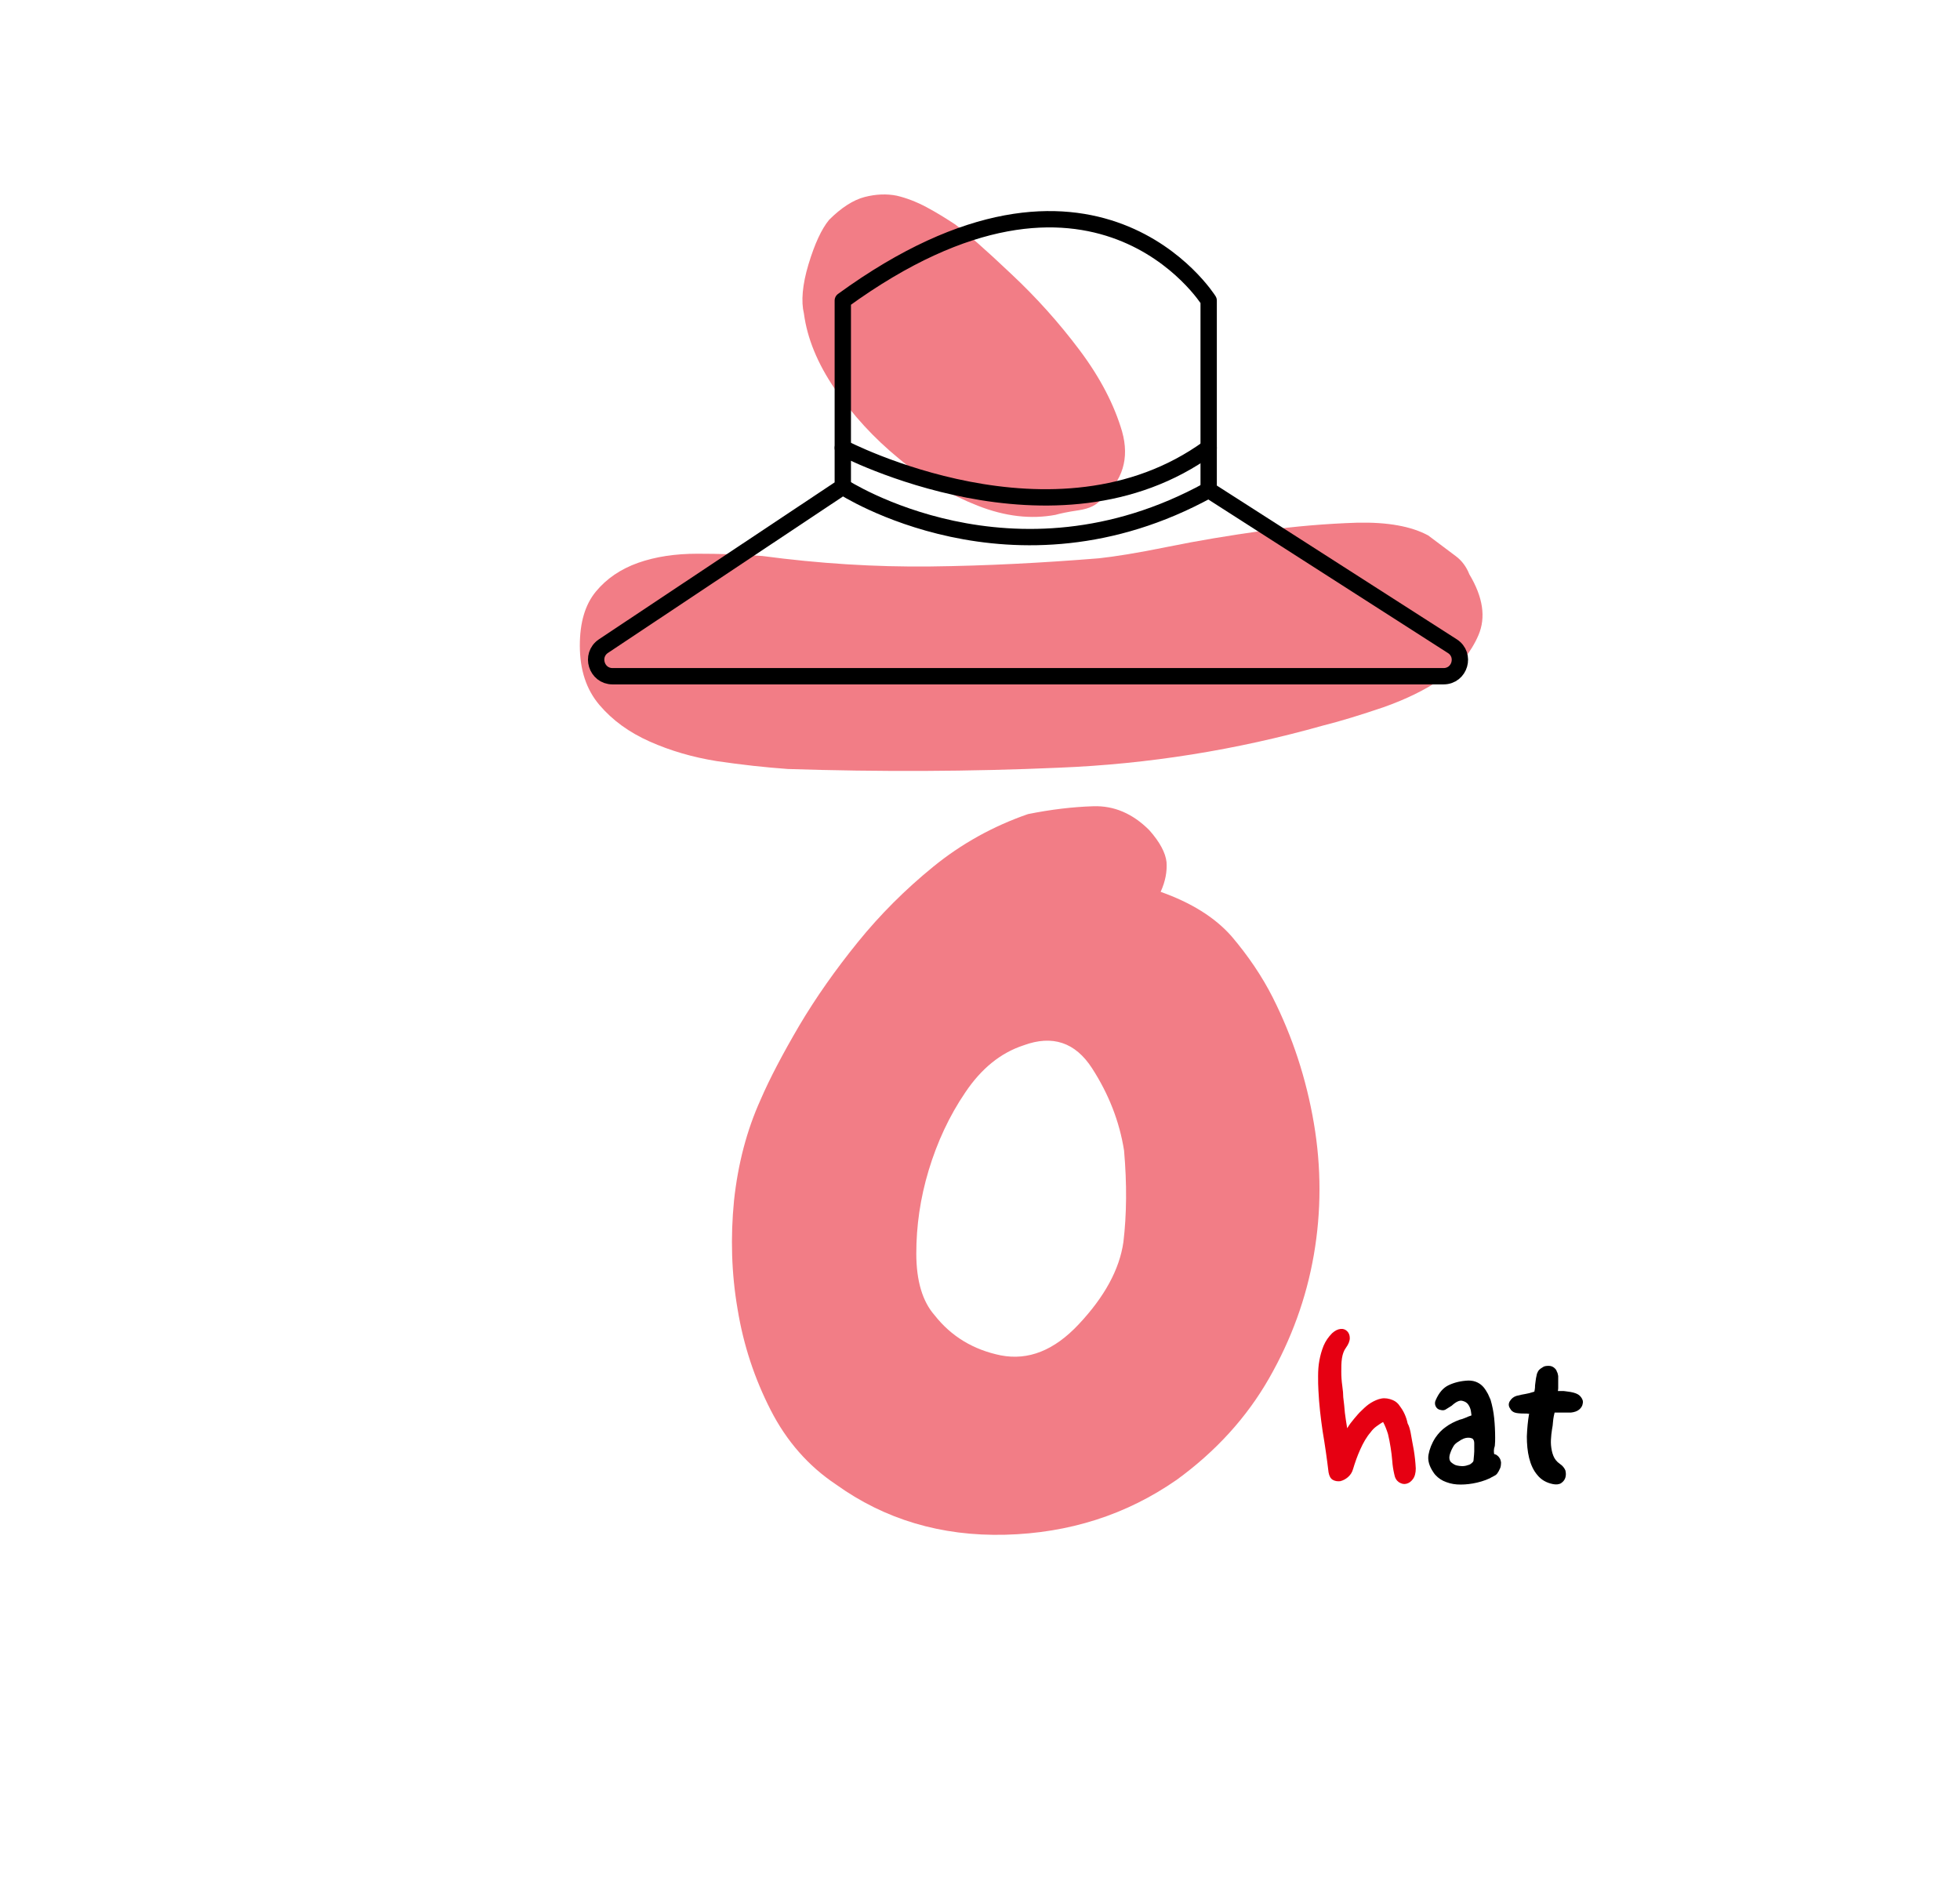
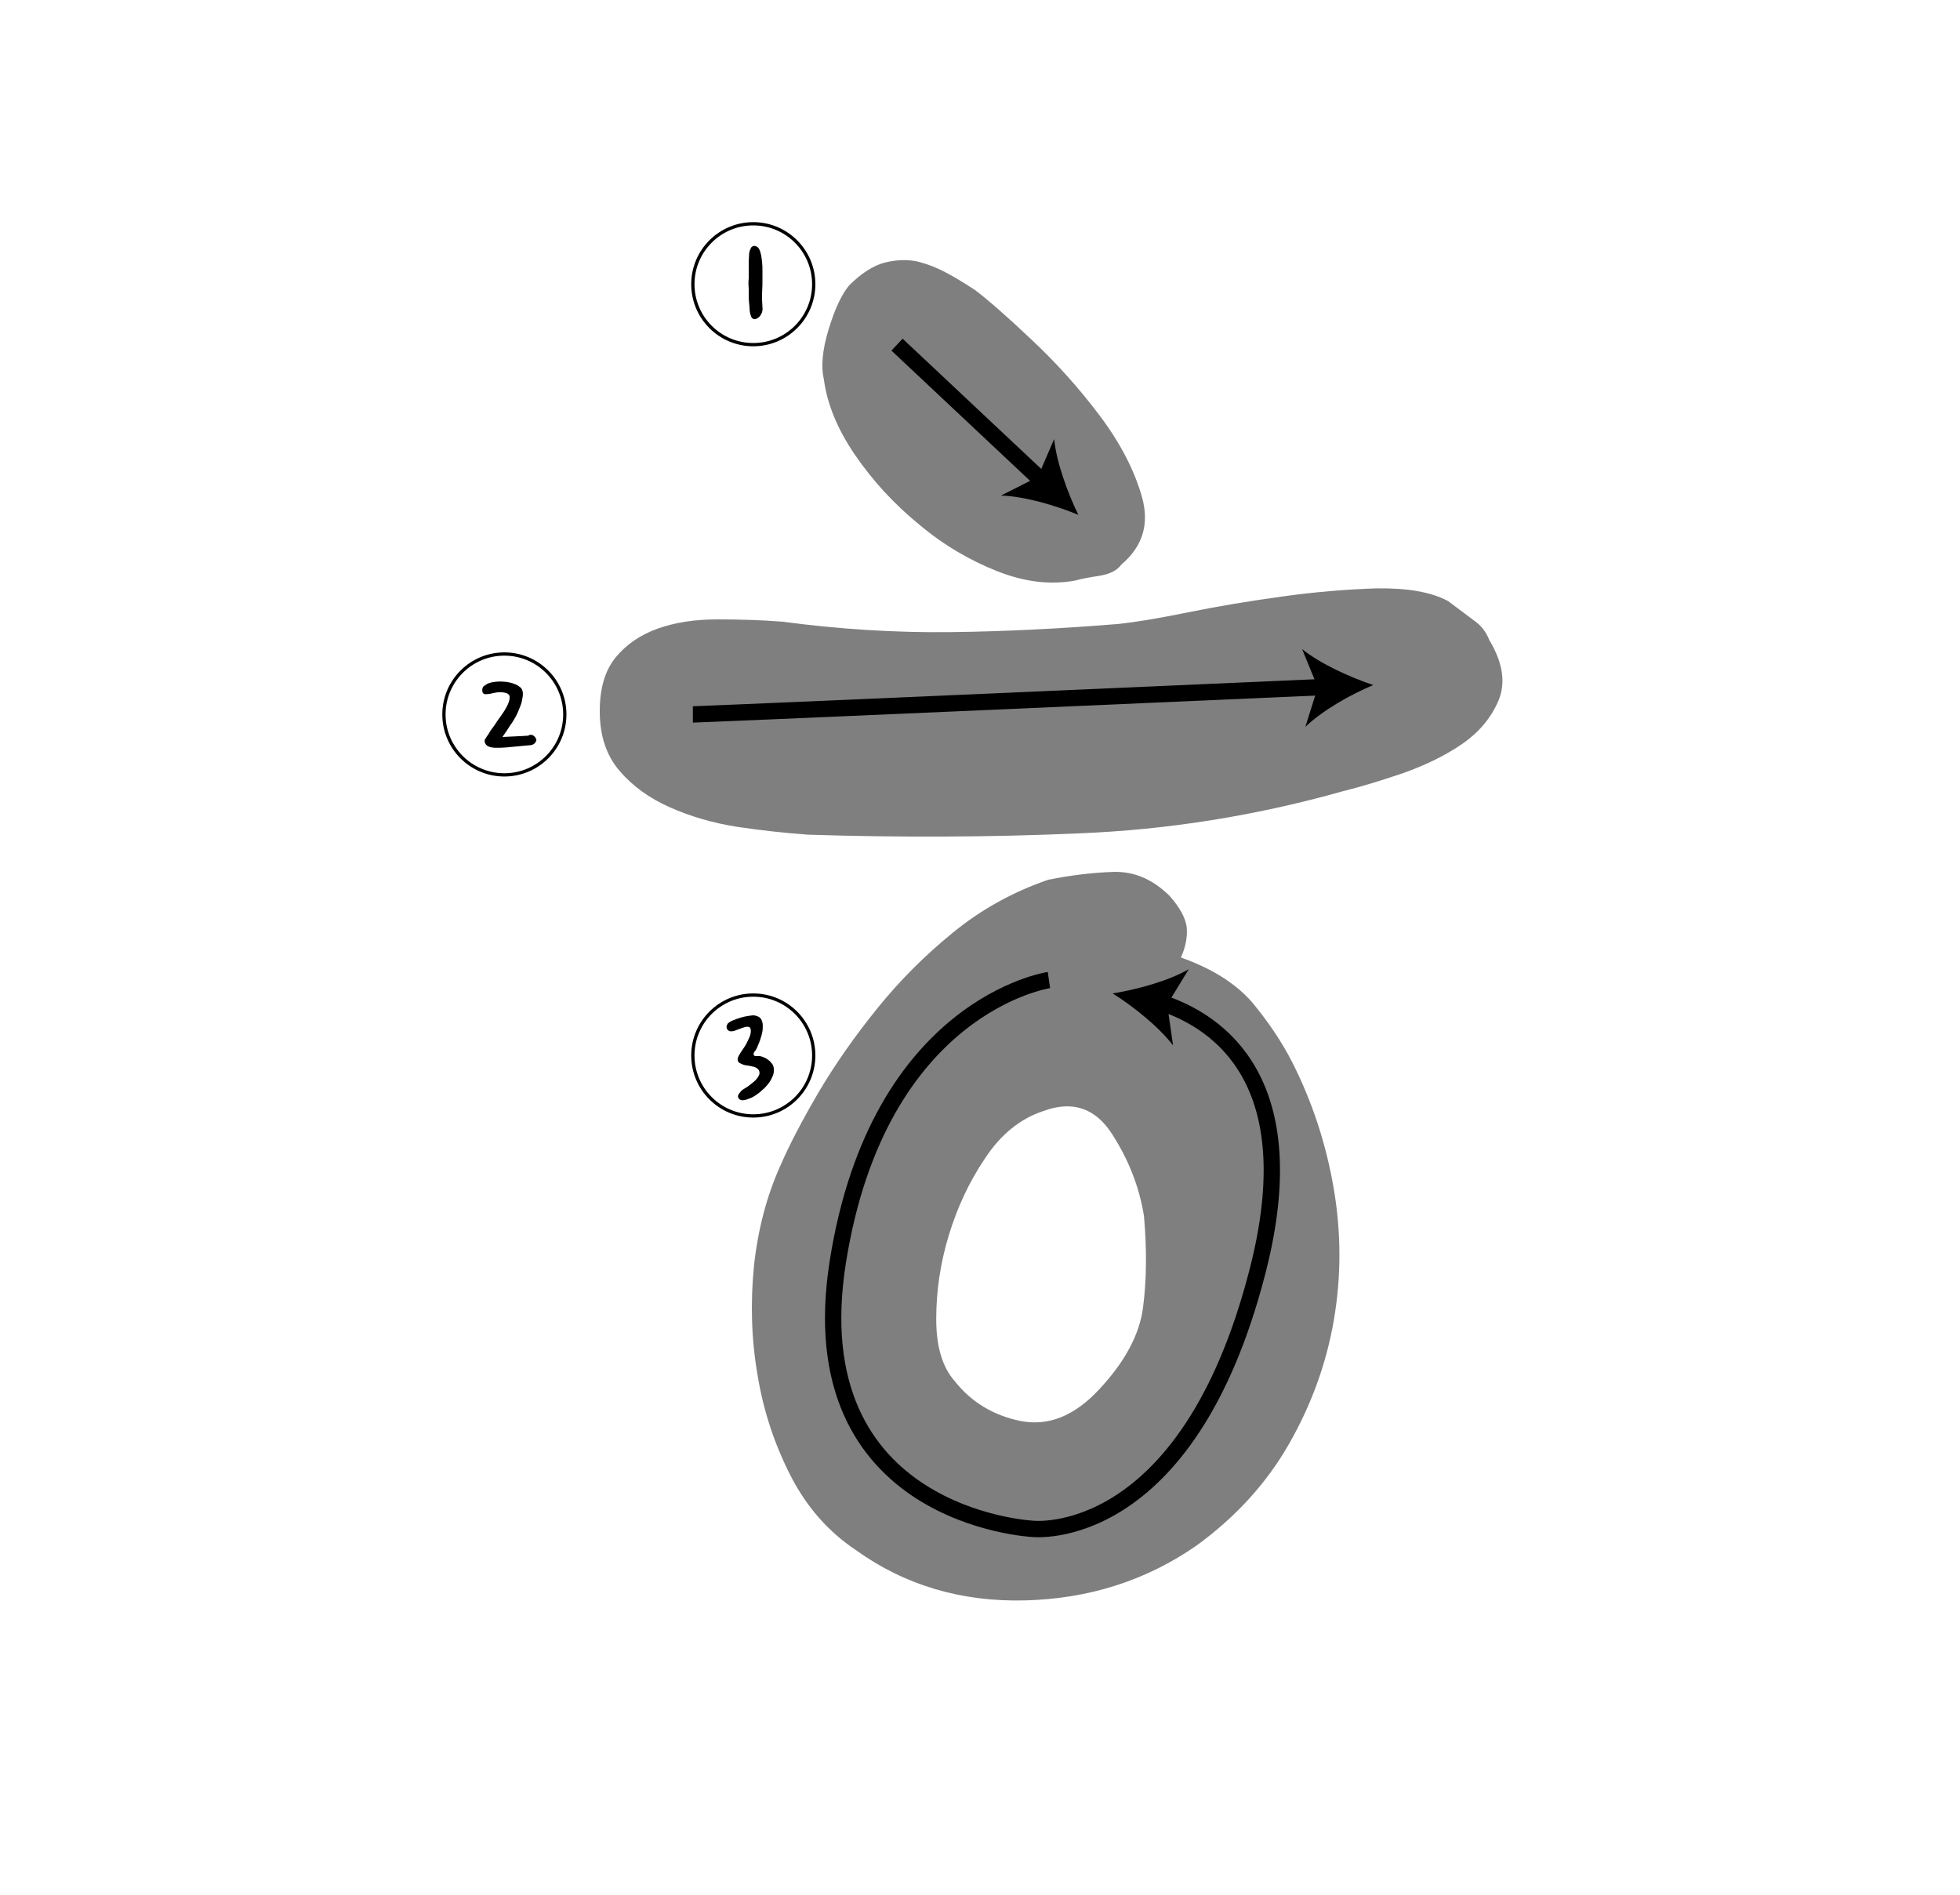
<svg xmlns="http://www.w3.org/2000/svg" version="1.1" id="레이어_1" x="0px" y="0px" viewBox="0 0 600 580" style="enable-background:new 0 0 600 580;" xml:space="preserve">
  <style type="text/css">
- 	.st0{opacity:0.51;}
- 	.st1{fill:#E60012;}
- 	.st2{fill:none;stroke:#000000;stroke-width:5;stroke-linecap:round;stroke-linejoin:round;stroke-miterlimit:10;}
- 	.st3{fill:none;stroke:#000000;stroke-width:5;stroke-miterlimit:10;}
+ 	.st0{opacity:0.5;}
+ 	.st1{fill:none;stroke:#000000;stroke-width:5;stroke-miterlimit:10;}
+ 	.st2{fill:none;}
+ 	.st3{fill:none;stroke:#000000;}
</style>
-   <g id="XMLID_1_" class="st0">
-     <path id="XMLID_16_" class="st1" d="M437.2,163.9c3.7,2.8,6.5,4.9,8.4,6.3c1.9,1.4,3.3,3.3,4.2,5.6c4.2,7,5.1,13.2,2.8,18.6   c-2.3,5.4-6.1,9.8-11.2,13.3c-5.1,3.5-11.1,6.4-17.9,8.8c-6.8,2.3-12.9,4.2-18.5,5.6c-26.6,7.5-53.5,11.8-80.8,12.9   c-27.3,1.2-55,1.3-83,0.4c-7-0.5-14.2-1.3-21.7-2.4c-7.5-1.2-14.3-3.2-20.6-6c-6.3-2.8-11.4-6.5-15.4-11.2c-4-4.7-6-10.7-6-18.2   c0-7,1.6-12.5,4.9-16.5c3.3-4,7.6-6.9,12.9-8.8c5.4-1.9,11.4-2.8,18.2-2.8c6.8,0,13.4,0.2,19.9,0.7c17.3,2.3,34.4,3.4,51.5,3.2   c17-0.2,34.2-1.1,51.5-2.5c4.7-0.5,11.7-1.6,21-3.5c9.3-1.9,19-3.5,29-4.9c10-1.4,19.7-2.2,29.1-2.5   C424.8,159.8,432,161.1,437.2,163.9z M389.6,305.3c6.1,12.1,10.3,25,12.6,38.5c2.3,13.5,2.3,27,0,40.3   c-2.3,13.3-6.9,25.9-13.7,37.8c-6.8,11.9-16.2,22.3-28.3,31.1c-15.4,10.7-32.9,16.3-52.5,16.8c-19.6,0.5-36.9-4.7-51.8-15.4   c-8.4-5.6-15.1-13.2-20-22.8c-4.9-9.6-8.3-19.8-10.1-30.8c-1.9-11-2.2-22.1-1.1-33.3c1.2-11.2,3.9-21.5,8.1-30.8   c2.8-6.5,6.8-14.1,11.9-22.8c5.1-8.6,11.1-17.1,17.9-25.5c6.8-8.4,14.5-16.1,23.1-23.1c8.6-7,18.3-12.4,29-16.1   c7-1.4,13.6-2.2,20-2.4c6.3-0.2,12,2.2,17.1,7.3c3.3,3.7,5,7,5.3,9.8c0.2,2.8-0.3,5.8-1.8,9.1c9.3,3.3,16.6,7.8,21.7,13.6   C382.1,292.6,386.3,298.8,389.6,305.3z M323.1,157.6c-7.5,1.4-15.4,0.5-23.8-2.8c-8.4-3.3-16.5-8-24.1-14.4   c-7.7-6.3-14.2-13.4-19.6-21.3c-5.4-7.9-8.5-15.6-9.5-23.1c-0.9-3.7-0.5-8.8,1.4-15.1c1.9-6.3,4-10.8,6.3-13.6   c3.7-3.7,7.4-6.1,10.9-7c3.5-0.9,6.8-1,9.8-0.4c3,0.7,6.1,1.9,9.1,3.5c3,1.6,5.9,3.4,8.8,5.3c3.7,2.8,9.4,7.8,17.1,15.1   c7.7,7.2,14.7,15,21,23.4c6.3,8.4,10.6,16.7,13,24.9c2.3,8.2,0.2,15.1-6.3,20.6c-1.4,1.9-3.7,3-7,3.5   C326.8,156.7,324.5,157.2,323.1,157.6z M344.1,352.2c-1.4-8.9-4.7-17.3-9.8-25.2c-5.1-7.9-12.1-10.3-21-7   c-7,2.3-12.9,7.1-17.8,14.4c-4.9,7.2-8.6,15.2-11.2,23.8c-2.6,8.6-3.8,17.1-3.8,25.5s1.9,14.7,5.6,18.9   c5.1,6.5,11.9,10.6,20.3,12.3c8.4,1.6,16.3-1.5,23.8-9.5c7.9-8.4,12.5-16.8,13.7-25.2C344.9,371.8,345,362.5,344.1,352.2z" />
+   <g id="XMLID_9_" class="st0">
+     <path id="XMLID_32_" d="M443.3,184c3.7,2.8,6.5,4.9,8.4,6.3c1.9,1.4,3.3,3.3,4.2,5.6c4.2,7,5.1,13.2,2.8,18.6   c-2.3,5.4-6.1,9.8-11.2,13.3c-5.1,3.5-11.1,6.4-17.8,8.8c-6.8,2.3-12.9,4.2-18.6,5.6c-26.6,7.5-53.5,11.8-80.8,12.9   c-27.3,1.2-55,1.3-83,0.4c-7-0.5-14.2-1.3-21.7-2.4c-7.5-1.2-14.3-3.2-20.6-6c-6.3-2.8-11.4-6.5-15.4-11.2c-4-4.7-6-10.7-6-18.2   c0-7,1.6-12.5,4.9-16.5c3.3-4,7.6-6.9,12.9-8.8c5.4-1.9,11.4-2.8,18.2-2.8c6.8,0,13.4,0.2,19.9,0.7c17.3,2.3,34.4,3.4,51.5,3.2   c17-0.2,34.2-1.1,51.4-2.5c4.7-0.5,11.7-1.6,21-3.5c9.3-1.9,19-3.5,29.1-4.9c10-1.4,19.7-2.2,29-2.5   C430.9,180,438.1,181.2,443.3,184z M395.7,325.4c6.1,12.1,10.3,25,12.6,38.5c2.3,13.5,2.3,27,0,40.3c-2.3,13.3-6.9,25.9-13.7,37.8   c-6.8,11.9-16.2,22.3-28.3,31.1c-15.4,10.7-32.9,16.3-52.5,16.8c-19.6,0.5-36.9-4.7-51.8-15.4c-8.4-5.6-15.1-13.2-20-22.8   c-4.9-9.6-8.3-19.8-10.1-30.8c-1.9-11-2.2-22.1-1.1-33.3c1.2-11.2,3.9-21.5,8.1-30.8c2.8-6.5,6.8-14.1,11.9-22.8   c5.1-8.6,11.1-17.1,17.9-25.5c6.8-8.4,14.5-16.1,23.1-23.1c8.6-7,18.3-12.4,29.1-16.1c7-1.4,13.7-2.2,19.9-2.4   c6.3-0.2,12,2.2,17.2,7.3c3.3,3.7,5,7,5.3,9.8c0.2,2.8-0.3,5.8-1.8,9.1c9.3,3.3,16.6,7.8,21.7,13.6   C388.2,312.7,392.4,318.9,395.7,325.4z M329.2,177.7c-7.5,1.4-15.4,0.5-23.8-2.8c-8.4-3.3-16.5-8-24.1-14.4   c-7.7-6.3-14.2-13.4-19.6-21.3c-5.4-7.9-8.5-15.6-9.5-23.1c-0.9-3.7-0.5-8.8,1.4-15.1c1.9-6.3,4-10.8,6.3-13.6   c3.7-3.7,7.4-6.1,10.9-7c3.5-0.9,6.8-1,9.8-0.4c3,0.7,6.1,1.9,9.1,3.5c3,1.6,5.9,3.4,8.8,5.3c3.7,2.8,9.5,7.8,17.2,15.1   c7.7,7.2,14.7,15,21,23.4c6.3,8.4,10.6,16.7,12.9,24.9c2.3,8.2,0.2,15.1-6.3,20.6c-1.4,1.9-3.7,3-7,3.5   C332.9,176.8,330.6,177.3,329.2,177.7z M350.2,372.3c-1.4-8.9-4.7-17.3-9.8-25.2c-5.1-7.9-12.1-10.3-21-7c-7,2.3-13,7.1-17.8,14.4   c-4.9,7.2-8.6,15.2-11.2,23.8c-2.6,8.6-3.8,17.1-3.8,25.5s1.9,14.7,5.6,18.9c5.1,6.5,11.9,10.6,20.3,12.3   c8.4,1.6,16.3-1.5,23.8-9.5c7.9-8.4,12.5-16.8,13.6-25.2C351,391.9,351.1,382.6,350.2,372.3z" />
  </g>
+   <g id="XMLID_6_">
+     <g id="XMLID_28_">
+       <line id="XMLID_31_" class="st1" x1="274.6" y1="105.5" x2="319.1" y2="147.3" />
+       <g id="XMLID_29_">
+         <path id="XMLID_30_" d="M330.1,157.6c-7-2.9-16.5-5.7-23.7-5.9l11.3-5.7l5-11.6C323.4,141.5,326.8,150.8,330.1,157.6z" />
+       </g>
+     </g>
+   </g>
+   <g id="XMLID_10_">
+     <path id="XMLID_20_" class="st2" d="M442.8,383.3" />
+   </g>
+   <g id="XMLID_8_">
+     <path id="XMLID_17_" class="st2" d="M244.1,230.5" />
+   </g>
+   <g id="XMLID_1_">
+     <path id="XMLID_25_" d="M231.5,97.6c-0.5,0.2-0.8,0.1-1.1-0.1c-0.3-0.2-0.5-0.6-0.6-1c-0.1-0.5-0.3-0.9-0.3-1.5   c0-0.5-0.1-1-0.1-1.4c-0.1-1-0.2-1.9-0.2-2.8c0-0.9,0-1.8,0-2.6c-0.1-1-0.1-2,0-3l0-5.1c0-0.6,0.1-1.2,0.1-1.9   c0-0.6,0.1-1.3,0.4-1.9c0.2-0.6,0.5-0.9,1-1c0.5-0.1,0.9,0.1,1.4,0.5c0.3,0.4,0.6,1,0.8,1.9c0.2,0.8,0.3,1.7,0.4,2.6   c0.1,0.9,0.1,1.8,0.1,2.8c0,0.9,0,1.6,0,2.3v0c0,1.3,0,2.7-0.1,4.1c-0.1,1.4,0,2.9,0.1,4.5c0.1,0.8,0,1.5-0.4,2.2   C232.7,96.8,232.2,97.3,231.5,97.6z" />
+   </g>
+   <circle id="XMLID_4_" class="st3" cx="230.6" cy="87" r="18.5" />
  <g id="XMLID_7_">
-     <path id="XMLID_9_" class="st1" d="M431.8,438.4c0.3,1.9,0.7,3.7,1,5.5c0.3,1.8,0.5,3.7,0.6,5.6c0,1.4-0.3,2.5-0.9,3.3   c-0.6,0.8-1.2,1.2-2,1.4c-0.8,0.2-1.5,0-2.3-0.5c-0.7-0.5-1.2-1.3-1.4-2.5c-0.3-1.3-0.5-2.6-0.6-4c-0.1-1.4-0.3-2.8-0.5-4.1   c-0.2-1.4-0.5-2.8-0.8-4.1c-0.4-1.3-0.9-2.6-1.5-3.7c-0.6,0.3-1.3,0.8-2,1.3s-1.3,1.1-1.8,1.8c-1.3,1.5-2.3,3.3-3.2,5.3   c-0.9,2-1.6,4-2.2,6c-0.3,1.1-0.9,1.9-1.6,2.5c-0.7,0.6-1.5,1-2.3,1.2c-0.8,0.1-1.6,0-2.3-0.4c-0.7-0.4-1.1-1.2-1.3-2.3   c-0.5-4.2-1.1-8.4-1.8-12.5c-0.6-4.1-1.1-8.3-1.3-12.5c-0.1-1.4-0.1-2.9-0.1-4.5c0-1.6,0.1-3.2,0.4-4.8c0.3-1.6,0.7-3,1.3-4.5   c0.6-1.4,1.5-2.7,2.6-3.8c0.9-0.8,1.7-1.2,2.6-1.3c0.8-0.1,1.5,0.2,2,0.7s0.8,1.2,0.8,2.1s-0.4,1.9-1.2,3c-0.6,0.8-1,1.9-1.2,3.2   c-0.2,1.3-0.2,2.7-0.2,4.1c0,1.4,0.1,2.9,0.3,4.3c0.2,1.4,0.3,2.6,0.3,3.5c0.2,1.7,0.4,3.3,0.5,4.8c0.2,1.4,0.4,3,0.7,4.7   c0.4-0.6,0.7-1.1,1-1.5c0.3-0.4,0.7-0.9,1.2-1.5c0.7-0.8,1.4-1.7,2.3-2.5c0.9-0.9,1.8-1.7,2.8-2.3c1-0.6,2.1-1.1,3.2-1.3   c1.1-0.2,2.3,0,3.5,0.5c0.9,0.4,1.6,1,2.1,1.8c0.6,0.8,1.1,1.6,1.5,2.5c0.4,0.9,0.7,1.8,0.9,2.8   C431.4,436.6,431.6,437.5,431.8,438.4z" />
-     <path id="XMLID_11_" d="M457.4,445.1c0.4,0.1,0.7,0.2,1,0.5c0.3,0.2,0.5,0.5,0.7,0.8c0.2,0.3,0.3,0.7,0.4,1.2   c0,0.9-0.1,1.6-0.4,2.1c-0.2,0.5-0.5,1-0.8,1.4c-0.3,0.4-0.7,0.6-1.1,0.8c-0.4,0.2-0.8,0.4-1.1,0.6c-1.7,0.8-3.5,1.3-5.2,1.6   c-1.7,0.3-3.4,0.4-4.9,0.3c-1.5-0.1-2.9-0.5-4.2-1.1c-1.2-0.6-2.3-1.5-3-2.6c-1.3-1.9-1.8-3.7-1.5-5.4c0.3-1.7,1-3.5,2.1-5.2   c0.9-1.3,1.9-2.4,3.2-3.3c1.2-0.9,2.6-1.6,4.2-2.2c0.5-0.1,1.1-0.3,1.8-0.6c0.6-0.3,1.2-0.5,1.8-0.7c0.1,0,0-0.4-0.1-1.2   c-0.1-0.8-0.4-1.5-0.8-2.1c-0.4-0.6-1-1-1.9-1.2c-0.8-0.2-1.9,0.3-3.2,1.5c-0.5,0.3-1.1,0.7-1.6,1c-0.5,0.4-1.1,0.5-1.8,0.3   c-0.7-0.1-1.2-0.5-1.5-1.1c-0.3-0.6-0.3-1.3,0-1.9c1-2.3,2.3-3.8,4-4.6c1.7-0.8,3.7-1.3,6-1.4c1.1,0,2,0.2,2.8,0.6   c0.8,0.4,1.4,0.9,1.9,1.5c0.5,0.6,0.9,1.3,1.3,2c0.3,0.7,0.6,1.3,0.8,1.8c0.5,1.7,0.9,3.6,1.1,5.6s0.3,4,0.3,6c0,0.7,0,1.6-0.1,2.5   C457.2,443.7,457.3,444.5,457.4,445.1z M446,448.6c0.5,0.1,1,0.2,1.6,0.2c0.6,0,1.2-0.1,1.7-0.3c0.5-0.1,0.9-0.3,1.3-0.7   c0.4-0.3,0.5-0.6,0.5-1c0.1-1.1,0.2-2,0.2-2.5c0-0.6,0-1.4,0-2.5c0-0.7-0.2-1.1-0.5-1.4c-0.4-0.2-0.8-0.3-1.3-0.3   c-0.5,0-1,0.1-1.5,0.3c-0.5,0.2-1,0.5-1.4,0.8c-0.7,0.4-1.3,0.9-1.6,1.4c-0.3,0.5-0.7,1.2-1,2.1c-0.5,1.3-0.4,2.3,0.2,2.9   C444.8,448.1,445.4,448.5,446,448.6z" />
-     <path id="XMLID_14_" d="M481.7,426.3c1.1,0.3,1.8,0.7,2.3,1.4c0.5,0.7,0.7,1.3,0.5,2c-0.1,0.7-0.5,1.3-1.1,1.8   c-0.6,0.5-1.5,0.8-2.5,0.9c-0.7,0-1.2,0-1.6,0c-0.4,0-0.8,0-1,0s-0.6,0-1,0c-0.3,0-0.8,0-1.4,0c-0.2,0.7-0.3,1.4-0.4,2   c-0.1,0.6-0.1,1.3-0.2,2c-0.1,0.7-0.3,1.6-0.4,2.7c-0.1,1.1-0.2,2.2-0.1,3.3c0.1,1.1,0.3,2.2,0.7,3.2c0.4,1,1,1.8,2,2.5   c0.9,0.6,1.4,1.3,1.7,2c0.2,0.8,0.2,1.5,0,2.2c-0.2,0.7-0.7,1.3-1.3,1.7c-0.6,0.4-1.5,0.5-2.5,0.3c-2-0.4-3.6-1.3-4.8-2.8   c-1.2-1.4-2-3.2-2.5-5.2c-0.5-2-0.7-4.3-0.7-6.6c0.1-2.4,0.3-4.7,0.7-7c-0.1,0.1-0.4,0.1-0.7,0c-0.3,0-0.6,0-0.7,0   c-1.4,0-2.4-0.1-3-0.3c-0.6-0.2-1.1-0.6-1.4-1.2c-0.5-0.7-0.6-1.5-0.1-2.3c0.5-0.8,1.1-1.3,2-1.6c1.2-0.3,2.1-0.5,2.8-0.6   c0.6-0.1,1.5-0.3,2.7-0.7c0.1-0.5,0.2-1,0.2-1.3c0-0.3,0-0.8,0.1-1.3c0.1-0.5,0.1-1,0.2-1.5c0.1-0.5,0.2-0.9,0.3-1.4   c0.2-0.5,0.4-0.9,0.7-1.2c0.3-0.3,0.6-0.5,1.1-0.8c0.4-0.3,1-0.4,1.8-0.4c0.8,0,1.4,0.3,1.9,0.8c0.3,0.3,0.5,0.6,0.6,1   c0.2,0.3,0.3,0.7,0.4,1.3c0,0.1,0,0.3,0,0.8c0,0.5,0,1,0,1.5c0,0.5,0,1,0,1.5c0,0.4-0.1,0.7-0.1,0.8c0.3,0,0.6,0,1.1,0   c0.5,0,0.9,0,1.4,0.1c0.5,0.1,0.9,0.1,1.4,0.2C481.1,426.2,481.4,426.2,481.7,426.3z" />
+     <path id="XMLID_23_" d="M163.2,225.1c0.7,0.5,1,1,1,1.6c-0.1,0.3-0.3,0.6-0.6,0.9c-0.3,0.3-0.7,0.4-1.1,0.5   c-0.8,0.1-1.6,0.1-2.3,0.2c-0.7,0.1-1.4,0.1-2.1,0.2c-1,0.1-2.1,0.2-3.1,0.3c-1,0.1-2.1,0.1-3.3,0.1c-0.7,0-1.3-0.1-1.9-0.3   c-0.6-0.2-1-0.5-1.3-1.1c-0.2-0.5-0.2-0.9,0-1.2c0.2-0.4,0.5-0.8,0.9-1.4c0.1-0.1,0.3-0.4,0.5-0.8c0.2-0.4,0.5-0.8,0.9-1.3   s0.7-1,1.1-1.6c0.4-0.6,0.8-1.2,1.2-1.7c2.1-2.9,3.1-5,2.9-6.4c-0.1-0.4-0.4-0.7-0.9-0.9c-0.5-0.2-1.2-0.3-2-0.3   c-0.8,0-1.5,0.1-2.3,0.3c-0.7,0.2-1.5,0.3-2.3,0.3c-0.5-0.1-0.7-0.3-0.8-0.7c-0.1-0.4-0.1-0.8,0-1.1c0.1-0.4,0.3-0.6,0.6-0.8   c0.3-0.2,0.6-0.4,0.9-0.6c0.7-0.3,1.5-0.5,2.5-0.6c1-0.1,1.9-0.1,2.9,0c1,0.1,1.9,0.3,2.7,0.6c0.9,0.3,1.5,0.7,2.1,1.2   c0.3,0.3,0.5,0.7,0.6,1.2c0.1,0.5,0.1,1,0,1.6c-0.1,0.5-0.2,1.1-0.3,1.6s-0.3,0.9-0.4,1.2c-0.2,0.5-0.4,1-0.6,1.5   c-0.2,0.5-0.5,1.2-0.9,1.9c-0.4,0.7-0.9,1.6-1.6,2.5c-0.6,1-1.4,2.2-2.4,3.6l6.2-0.3c0.6,0,1.1-0.1,1.7-0.1   C162.2,224.8,162.7,224.9,163.2,225.1z" />
  </g>
-   <path id="XMLID_3_" class="st2" d="M187.5,207h254.4c5,0,6.9-6.5,2.7-9.2L370,150V92c0,0-35-56-112,0v57l-73.3,48.8  C180.6,200.6,182.6,207,187.5,207z" />
-   <path id="XMLID_4_" class="st2" d="M258,149c0,0,52,34,112,1" />
-   <path id="XMLID_2_" class="st2" d="M326,207" />
-   <path id="XMLID_6_" class="st2" d="M258,137.1c0,0,65,34.1,112,0" />
-   <path id="XMLID_5_" class="st3" d="M126,36" />
-   <g id="XMLID_8_">
+   <circle id="XMLID_5_" class="st3" cx="154.4" cy="218.7" r="18.5" />
+   <g id="XMLID_11_">
+     <g id="XMLID_45_">
+       <path id="XMLID_48_" class="st1" d="M212.1,218.7c2.3,0,145.8-6.3,193.3-8.4" />
+       <g id="XMLID_46_">
+         <path id="XMLID_47_" d="M420.4,209.7c-7,2.9-15.6,7.8-20.8,12.8l3.8-12.1l-4.8-11.7C404.2,203.2,413.2,207.3,420.4,209.7z" />
+       </g>
+     </g>
+   </g>
+   <g id="XMLID_3_">
+     <g id="XMLID_40_">
+       <path id="XMLID_43_" class="st1" d="M321.1,300c0,0-52.1,7.6-64.6,86.1s59.7,81.9,59.7,81.9s47.2,5.3,68.8-79    c14.8-57.7-11.6-76.2-29.6-82.1" />
+       <g id="XMLID_41_">
+         <path id="XMLID_42_" d="M340.6,304.1c7.5-1.2,17-3.8,23.3-7.4l-6.6,10.8l1.8,12.5C354.7,314.3,347,308.1,340.6,304.1z" />
+       </g>
+     </g>
+   </g>
+   <g id="XMLID_13_">
+     <path id="XMLID_21_" d="M233.4,323.5c0.6,0.2,1.2,0.5,1.7,0.9c0.5,0.3,0.9,0.8,1.3,1.3c0.3,0.4,0.5,1,0.5,1.8   c0,0.7-0.1,1.5-0.5,2.2c-0.4,0.9-0.8,1.6-1.4,2.3c-0.5,0.6-1,1.1-1.2,1.3c-0.2,0.1-0.5,0.4-0.9,0.8c-0.5,0.4-1,0.8-1.6,1.2   c-0.6,0.4-1.3,0.8-2,1c-0.7,0.3-1.4,0.5-2,0.5c-0.6,0-1.1-0.3-1.3-0.8c-0.2-0.4-0.1-0.8,0.3-1.3c0.4-0.5,0.7-0.9,1-1.1   c0.4-0.2,0.9-0.6,1.6-1c0.7-0.5,1.3-1,1.9-1.5c0.6-0.5,1.1-1.1,1.4-1.7c0.4-0.6,0.4-1.2,0.1-1.8c-0.3-0.5-0.8-0.8-1.4-1   c-0.7-0.2-1.3-0.3-1.8-0.4c-0.2,0-0.5-0.1-0.8-0.1c-0.3-0.1-0.7-0.1-1-0.3c-0.3-0.1-0.6-0.3-0.9-0.4c-0.3-0.2-0.4-0.4-0.5-0.6   c-0.2-0.4-0.1-1.1,0.4-1.9c0.5-0.8,1-1.6,1.5-2.3c0.5-0.7,0.9-1.5,1.3-2.4c0.3-0.6,0.5-1.1,0.6-1.5c0.1-0.4,0.2-0.9,0.1-1.6   c-0.1-0.6-0.4-0.8-0.9-0.8c-0.3,0-0.6,0-0.9,0.1c-0.3,0.1-0.6,0.2-0.9,0.3c-0.8,0.3-1.4,0.5-1.9,0.7c-0.4,0.2-0.9,0.3-1.5,0.3   c-0.4,0-0.7-0.2-1-0.5c-0.2-0.3-0.3-0.7-0.3-1c0.1-0.3,0.2-0.6,0.4-0.9c0.2-0.2,0.6-0.5,1.2-0.8c0.9-0.4,2-0.8,3.1-1.1   c1.1-0.3,2.3-0.5,3.5-0.6c0.4,0,0.8,0.1,1.3,0.3c0.5,0.2,0.9,0.5,1.1,0.9c0.3,0.5,0.5,1.2,0.5,1.9c0,0.7,0,1.5-0.2,2.3   c-0.2,0.8-0.4,1.6-0.7,2.4c-0.3,0.8-0.6,1.5-0.9,2.2c-0.2,0.4-0.4,0.8-0.7,1.1s-0.3,0.6-0.3,0.9c0,0.3,0.3,0.5,0.9,0.5   C232.4,323.2,232.9,323.3,233.4,323.5z" />
+   </g>
+   <circle id="XMLID_12_" class="st3" cx="230.6" cy="323.1" r="18.5" />
+   <g id="XMLID_14_">
</g>
-   <g id="XMLID_21_">
+   <g id="XMLID_50_">
</g>
-   <g id="XMLID_22_">
+   <g id="XMLID_51_">
</g>
-   <g id="XMLID_23_">
+   <g id="XMLID_52_">
</g>
-   <g id="XMLID_24_">
+   <g id="XMLID_53_">
</g>
-   <g id="XMLID_25_">
+   <g id="XMLID_54_">
+ </g>
+   <g id="XMLID_55_">
</g>
</svg>
